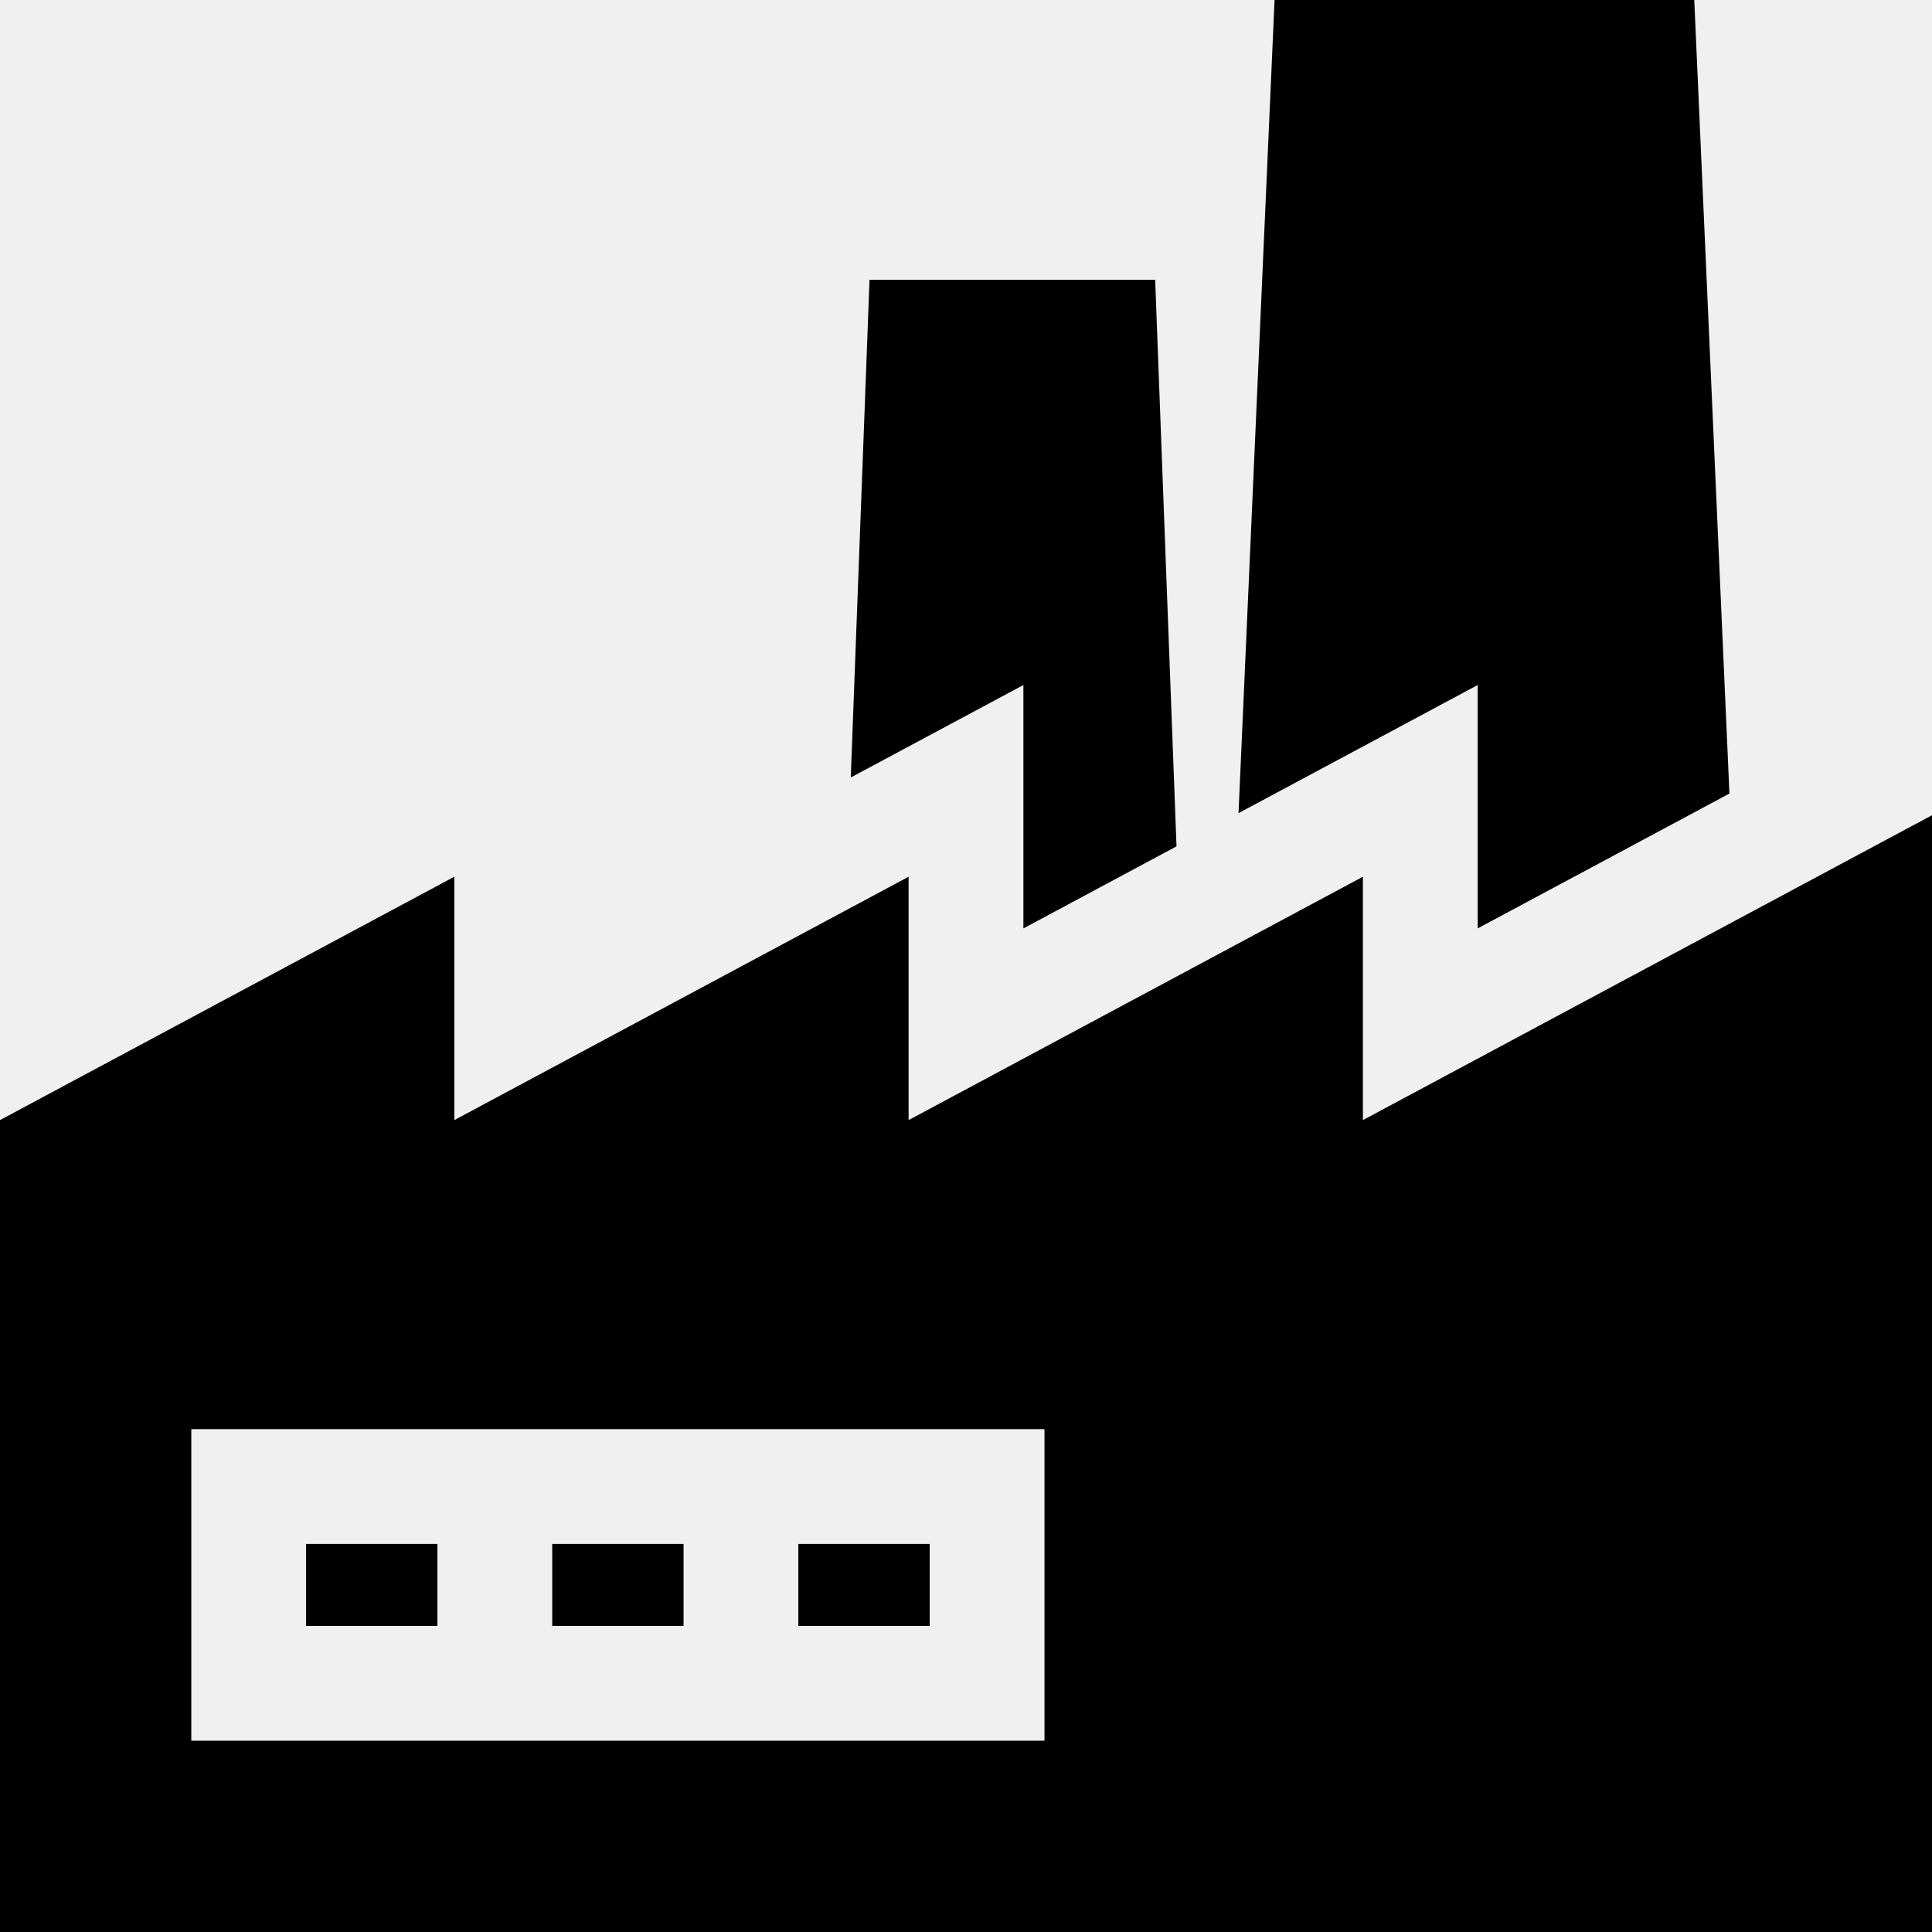
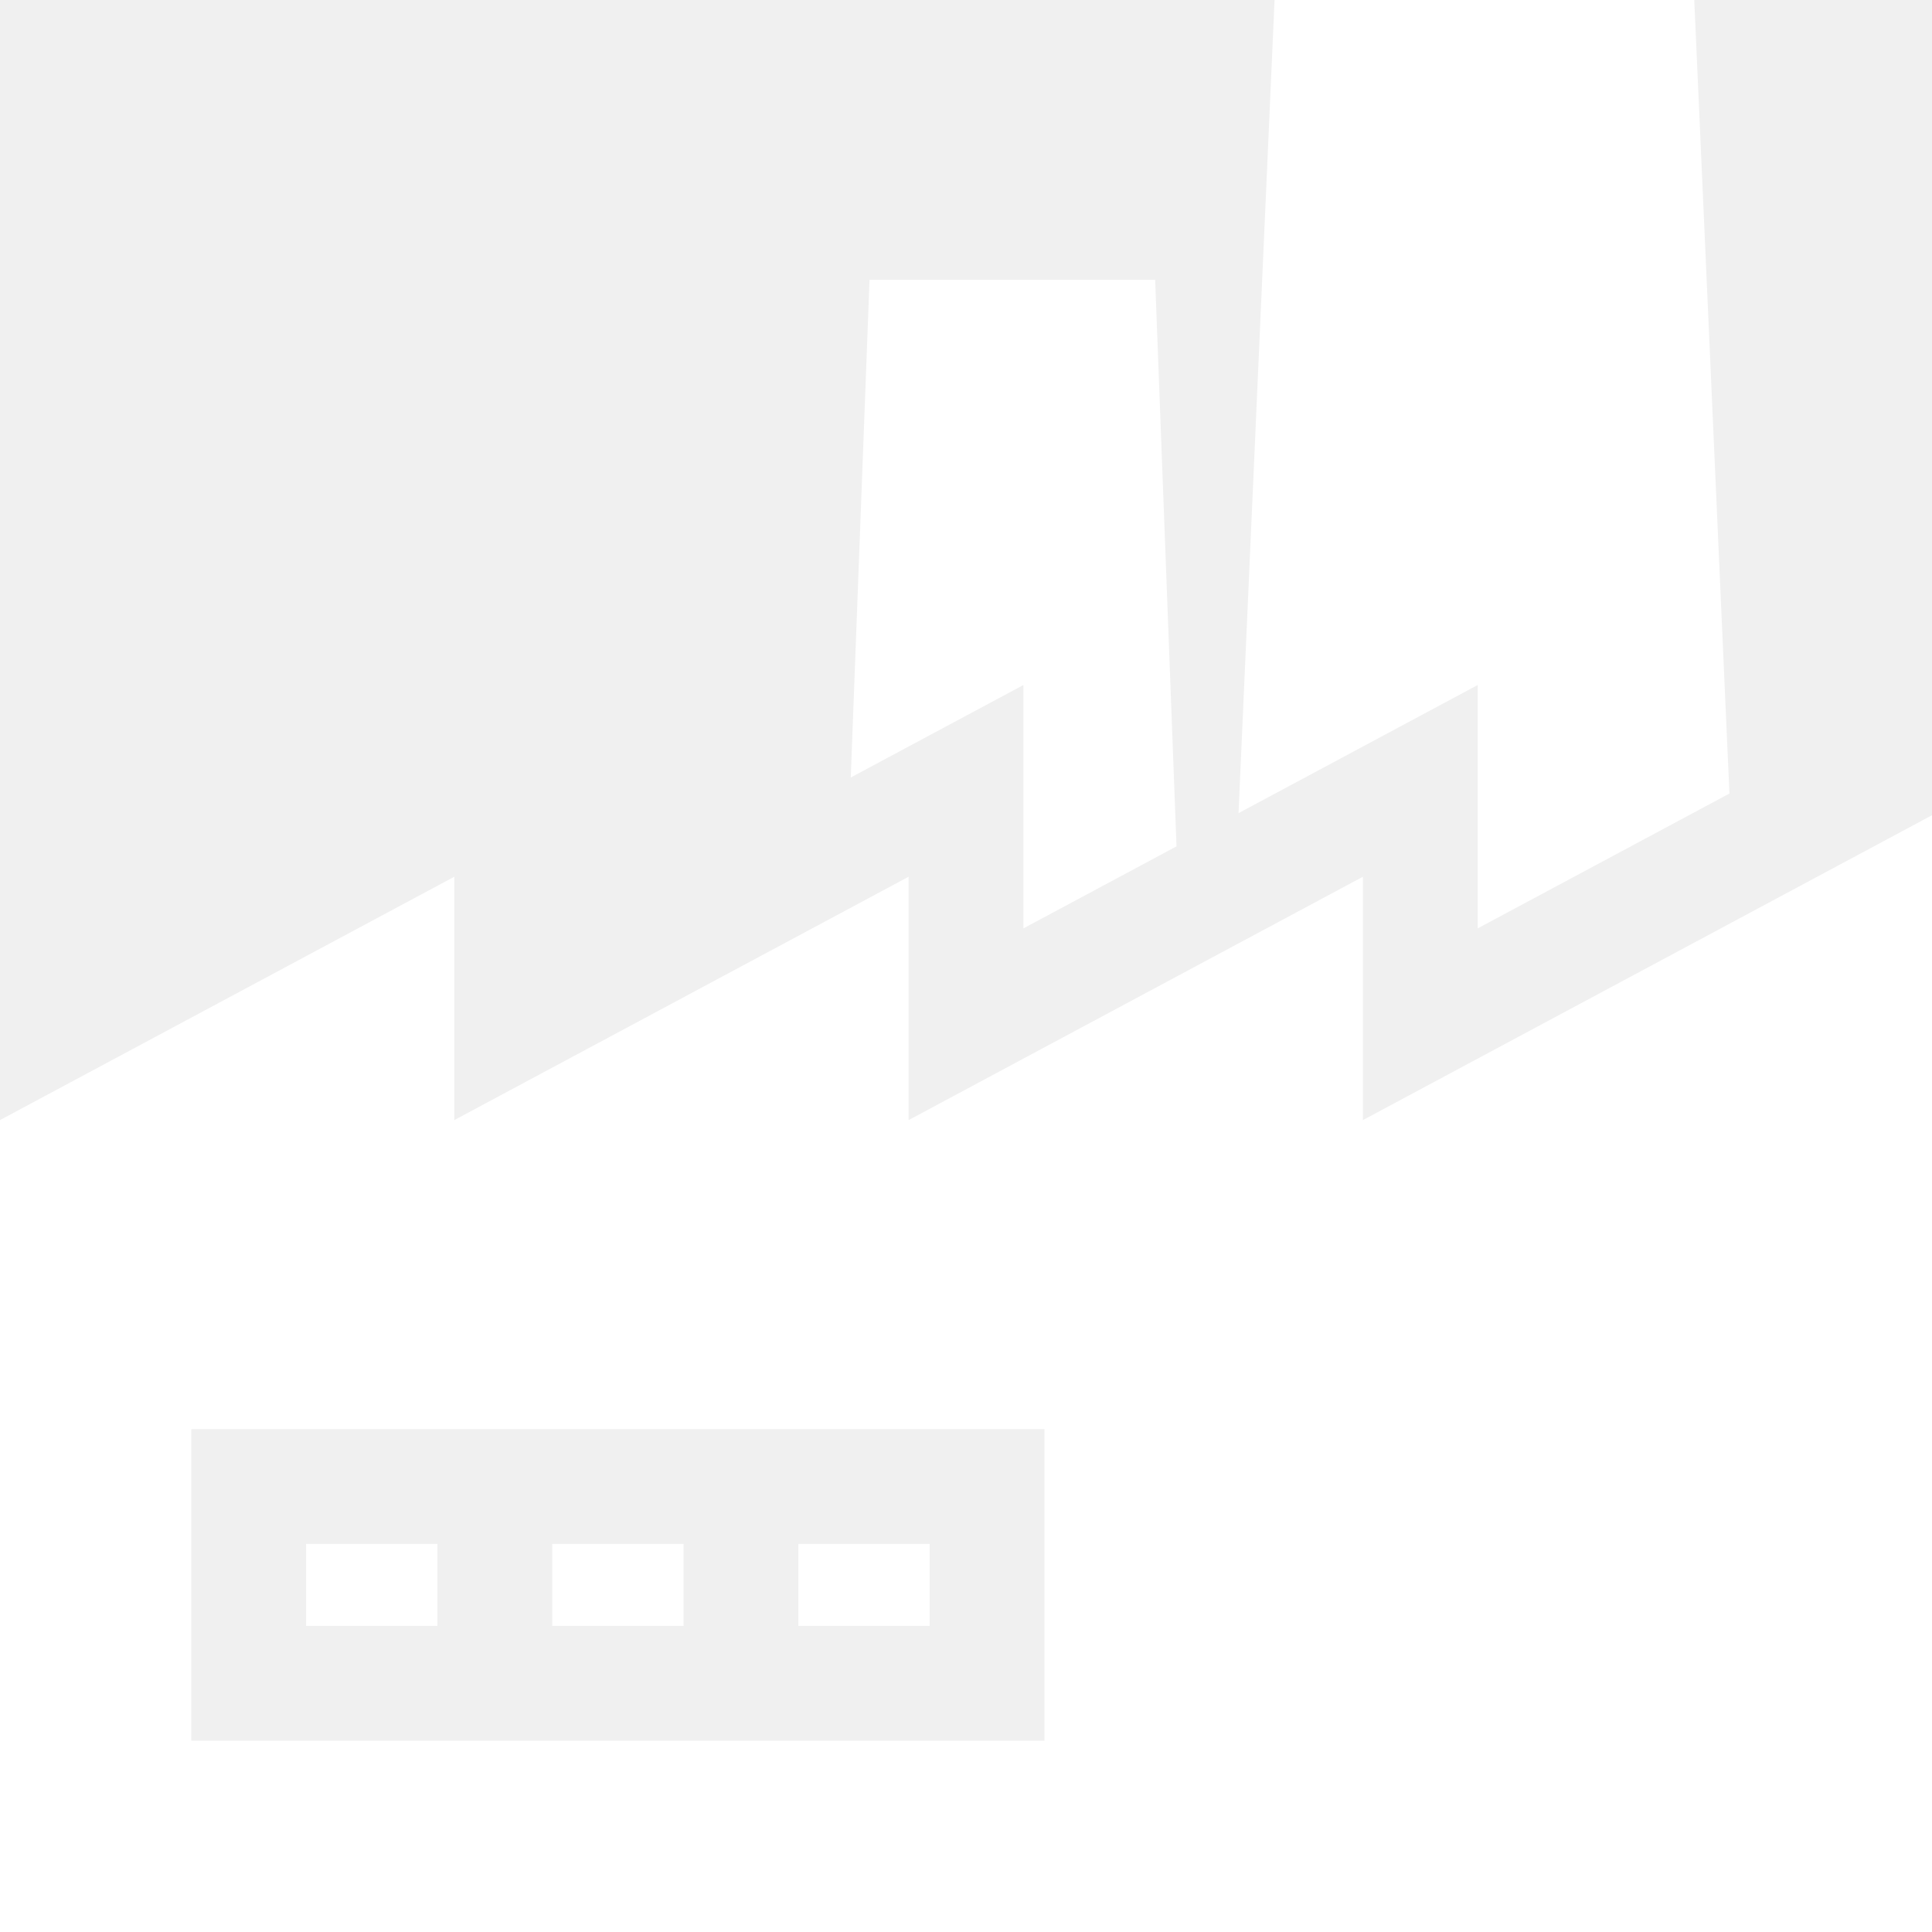
- <svg xmlns="http://www.w3.org/2000/svg" fill="#000000" version="1.1" id="Layer_1" viewBox="0 0 511.999 511.999" xml:space="preserve">
+ <svg xmlns="http://www.w3.org/2000/svg" fill="#ffffff" version="1.1" id="Layer_1" viewBox="0 0 511.999 511.999" xml:space="preserve">
  <g>
    <g>
      <rect x="81.112" y="409.162" width="34.807" height="21.728" />
    </g>
  </g>
  <g>
    <g>
      <rect x="146.347" y="409.162" width="34.807" height="21.728" />
    </g>
  </g>
  <g>
    <g>
      <rect x="211.572" y="409.162" width="34.807" height="21.728" />
    </g>
  </g>
  <g>
    <g>
      <path d="M361.187,296.835v-34.077v-30.419l-120.395,64.497v-34.077v-30.418l-120.395,64.497v-34.077v-30.419L0,296.835v215.164    h511.999V216.044L361.187,296.835z M276.799,461.302H50.698v-82.562h226.101V461.302z" />
    </g>
  </g>
  <g>
    <g>
      <polygon points="391.604,246.034 458.316,210.296 448.996,0 337.771,0 328.221,215.491 391.604,181.537 391.604,211.956   " />
    </g>
  </g>
  <g>
    <g>
      <polygon points="271.209,246.034 311.787,224.295 306.128,74.135 230.432,74.135 225.461,206.045 271.209,181.537     271.209,211.956   " />
    </g>
  </g>
</svg>
